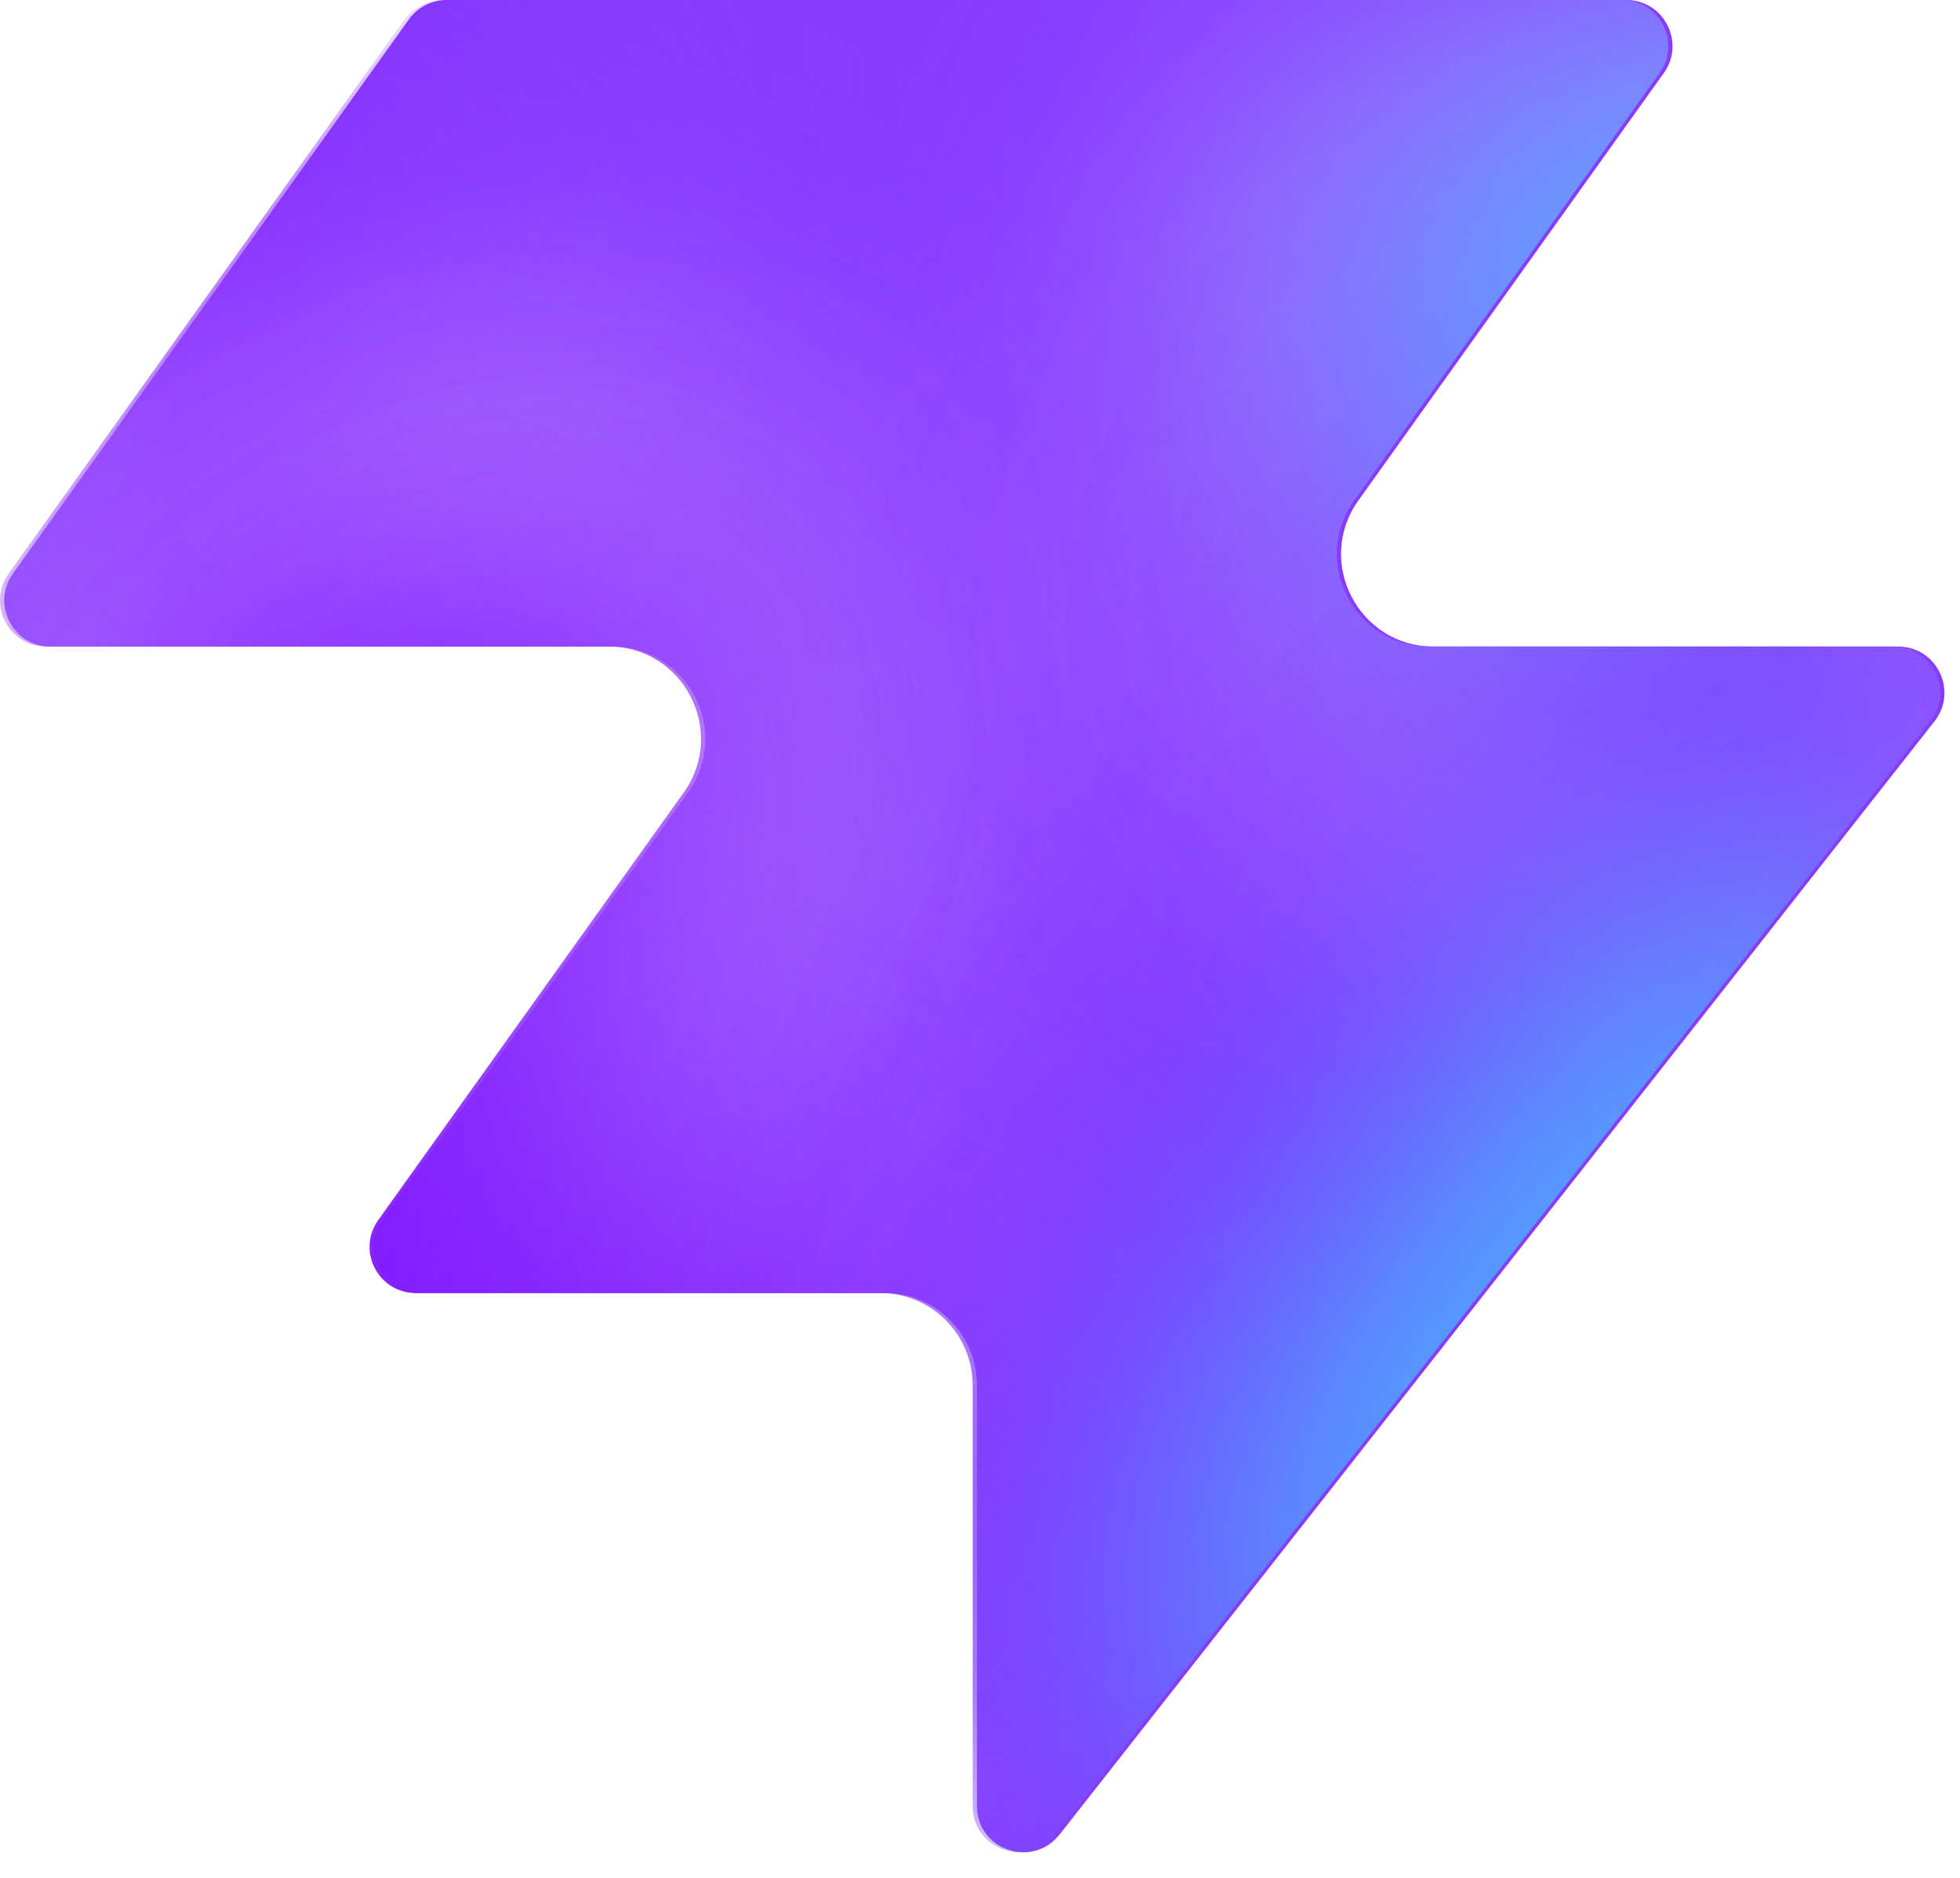
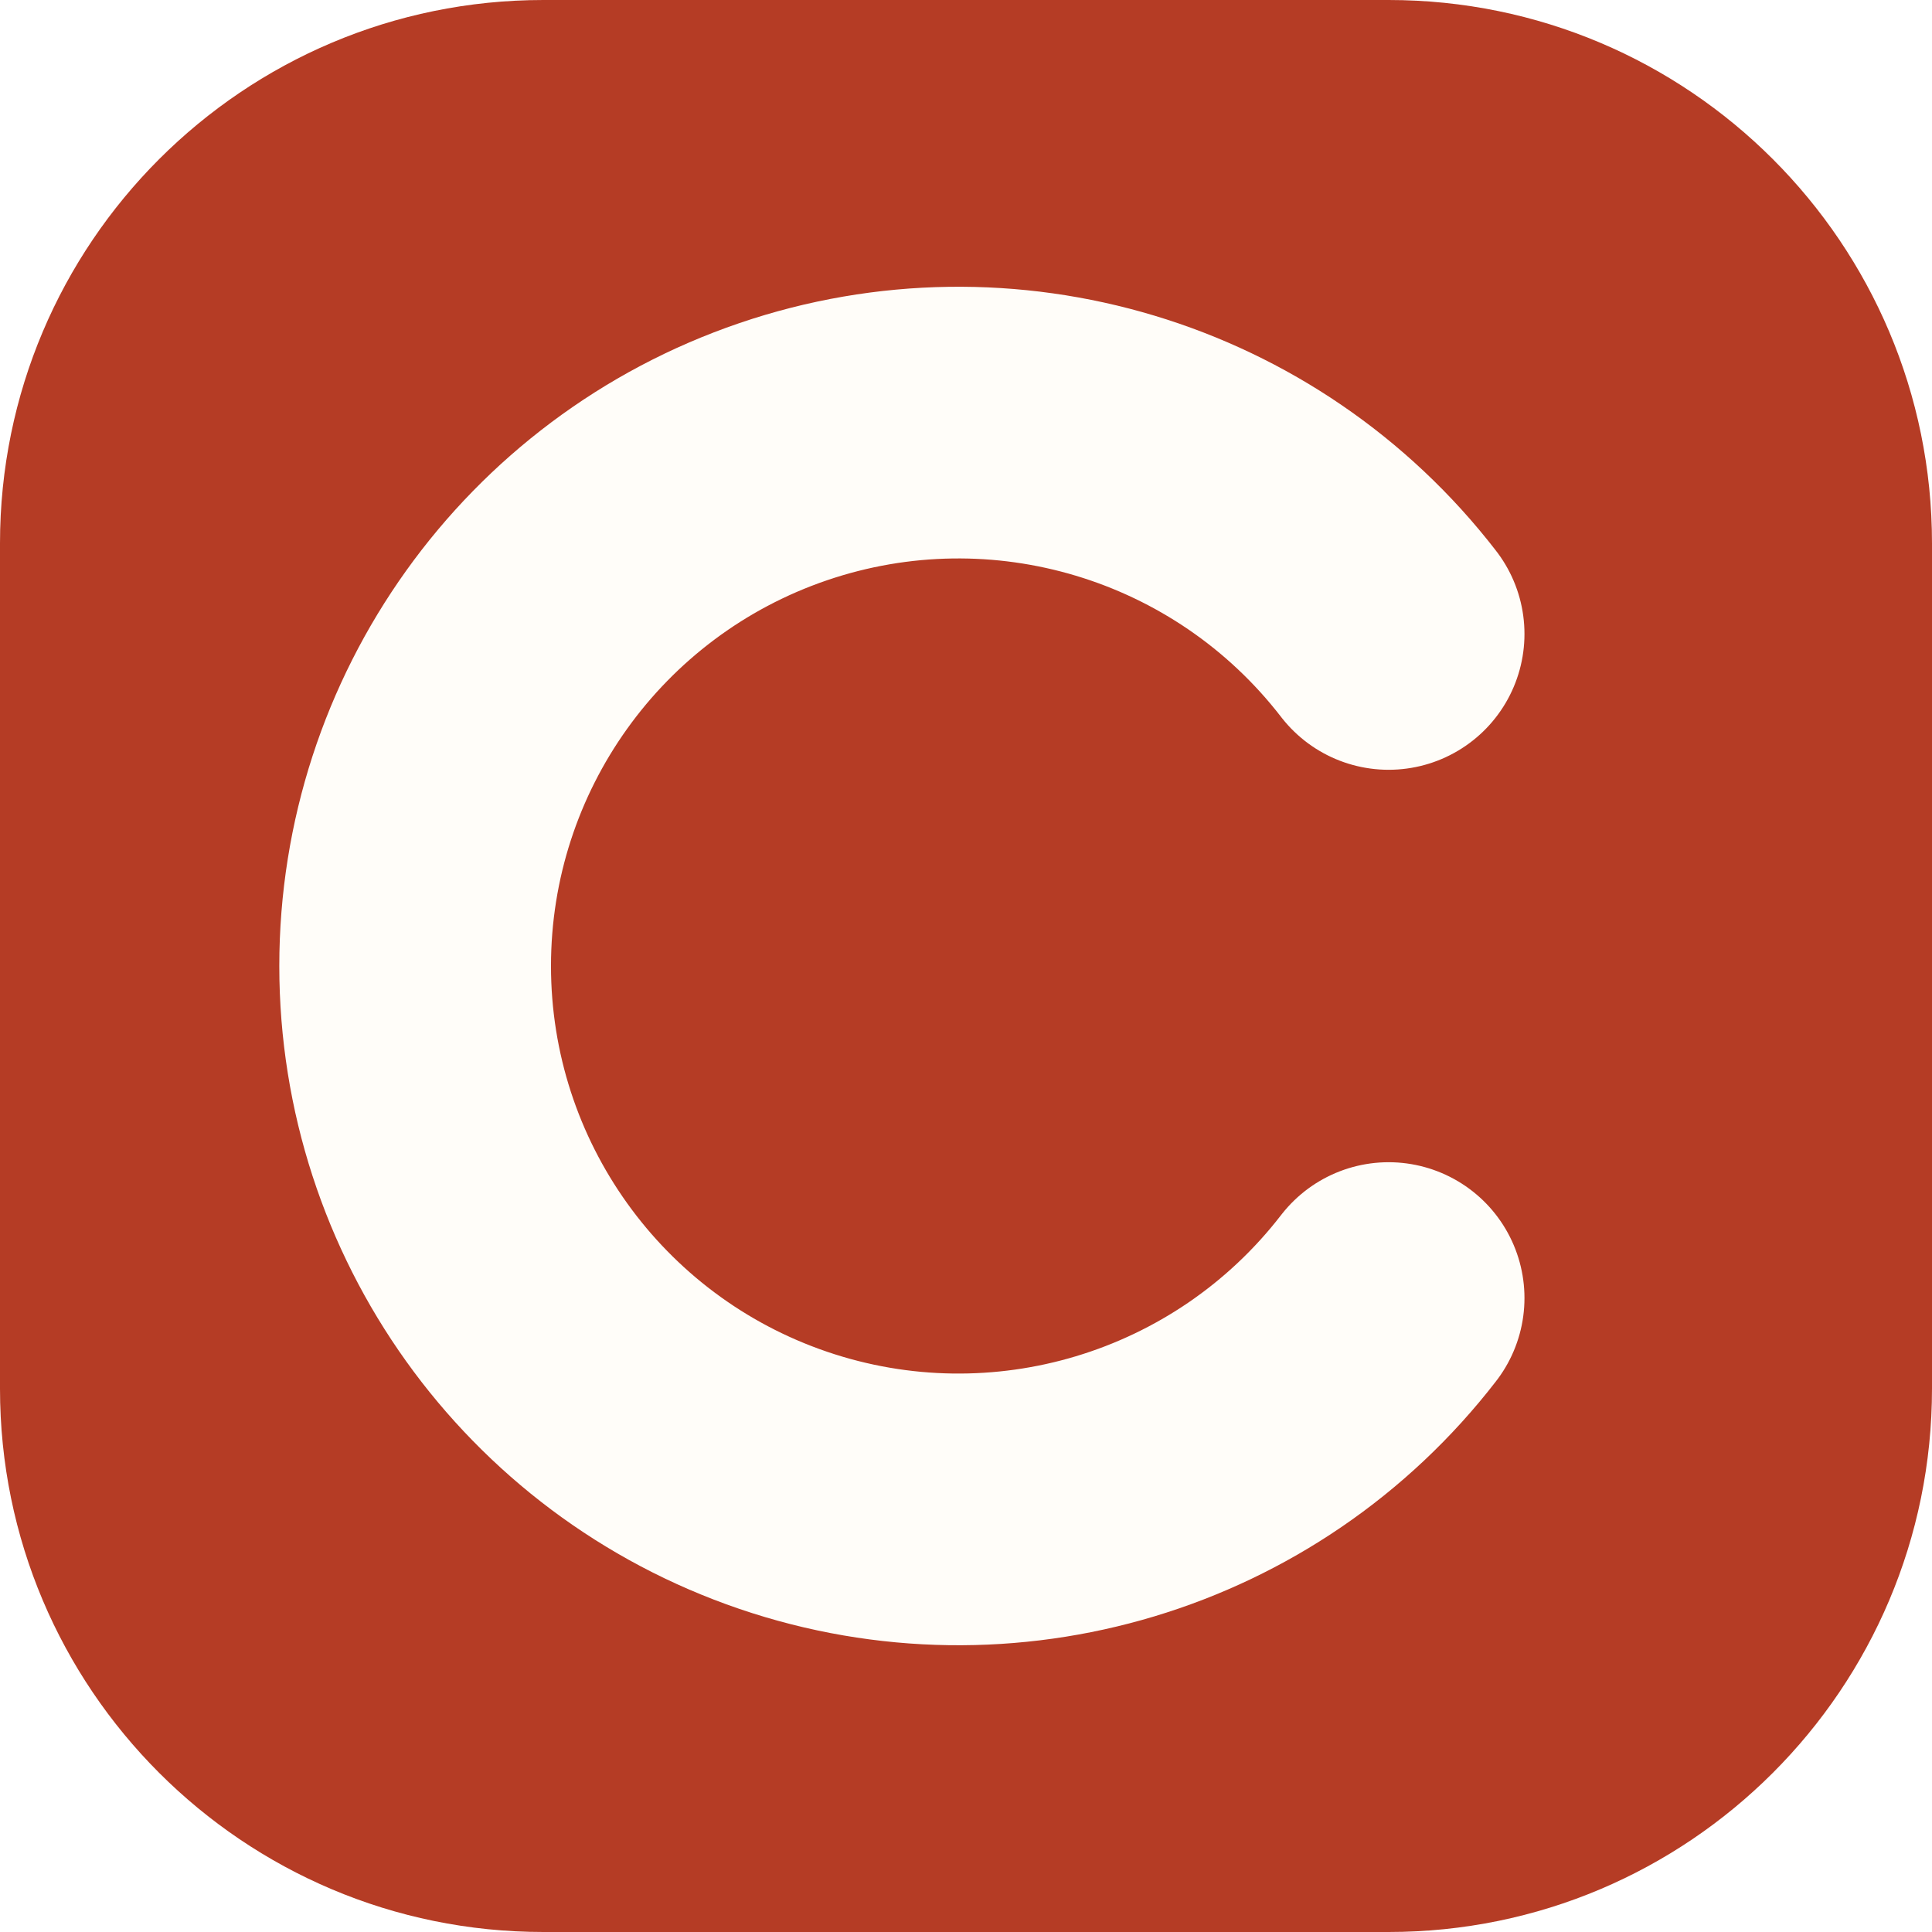
- <svg xmlns="http://www.w3.org/2000/svg" width="48" height="46" fill="none" viewBox="0 0 48 46">
-   <path fill="#863bff" d="M25.946 44.938c-.664.845-2.021.375-2.021-.698V33.937a2.26 2.26 0 0 0-2.262-2.262H10.287c-.92 0-1.456-1.04-.92-1.788l7.48-10.471c1.07-1.497 0-3.578-1.842-3.578H1.237c-.92 0-1.456-1.04-.92-1.788L10.013.474c.214-.297.556-.474.92-.474h28.894c.92 0 1.456 1.04.92 1.788l-7.48 10.471c-1.07 1.498 0 3.579 1.842 3.579h11.377c.943 0 1.473 1.088.89 1.83L25.947 44.94z" style="fill:#863bff;fill:color(display-p3 .525 .23 1);fill-opacity:1" />
-   <mask id="a" width="48" height="46" x="0" y="0" maskUnits="userSpaceOnUse" style="mask-type:alpha">
-     <path fill="#000" d="M25.842 44.938c-.664.844-2.021.375-2.021-.698V33.937a2.26 2.26 0 0 0-2.262-2.262H10.183c-.92 0-1.456-1.04-.92-1.788l7.48-10.471c1.07-1.498 0-3.579-1.842-3.579H1.133c-.92 0-1.456-1.04-.92-1.787L9.91.473c.214-.297.556-.474.92-.474h28.894c.92 0 1.456 1.04.92 1.788l-7.48 10.471c-1.07 1.498 0 3.578 1.842 3.578h11.377c.943 0 1.473 1.088.89 1.832L25.843 44.94z" style="fill:#000;fill-opacity:1" />
-   </mask>
-   <g mask="url(#a)">
-     <g filter="url(#b)">
-       <ellipse cx="5.508" cy="14.704" fill="#ede6ff" rx="5.508" ry="14.704" style="fill:#ede6ff;fill:color(display-p3 .927 .903 1);fill-opacity:1" transform="matrix(.00324 1 1 -.00324 -4.47 31.516)" />
-     </g>
-     <g filter="url(#c)">
-       <ellipse cx="10.399" cy="29.851" fill="#ede6ff" rx="10.399" ry="29.851" style="fill:#ede6ff;fill:color(display-p3 .927 .903 1);fill-opacity:1" transform="matrix(.00324 1 1 -.00324 -39.328 7.883)" />
-     </g>
-     <g filter="url(#d)">
-       <ellipse cx="5.508" cy="30.487" fill="#7e14ff" rx="5.508" ry="30.487" style="fill:#7e14ff;fill:color(display-p3 .492 .077 1);fill-opacity:1" transform="rotate(89.814 -25.913 -14.639)scale(1 -1)" />
-     </g>
-     <g filter="url(#e)">
-       <ellipse cx="5.508" cy="30.599" fill="#7e14ff" rx="5.508" ry="30.599" style="fill:#7e14ff;fill:color(display-p3 .492 .077 1);fill-opacity:1" transform="rotate(89.814 -32.644 -3.334)scale(1 -1)" />
-     </g>
-     <g filter="url(#f)">
-       <ellipse cx="5.508" cy="30.599" fill="#7e14ff" rx="5.508" ry="30.599" style="fill:#7e14ff;fill:color(display-p3 .492 .077 1);fill-opacity:1" transform="matrix(.00324 1 1 -.00324 -34.34 30.47)" />
-     </g>
-     <g filter="url(#g)">
-       <ellipse cx="14.072" cy="22.078" fill="#ede6ff" rx="14.072" ry="22.078" style="fill:#ede6ff;fill:color(display-p3 .927 .903 1);fill-opacity:1" transform="rotate(93.35 24.506 48.493)scale(-1 1)" />
-     </g>
-     <g filter="url(#h)">
-       <ellipse cx="3.47" cy="21.501" fill="#7e14ff" rx="3.47" ry="21.501" style="fill:#7e14ff;fill:color(display-p3 .492 .077 1);fill-opacity:1" transform="rotate(89.009 28.708 47.59)scale(-1 1)" />
-     </g>
-     <g filter="url(#i)">
-       <ellipse cx="3.47" cy="21.501" fill="#7e14ff" rx="3.47" ry="21.501" style="fill:#7e14ff;fill:color(display-p3 .492 .077 1);fill-opacity:1" transform="rotate(89.009 28.708 47.59)scale(-1 1)" />
-     </g>
-     <g filter="url(#j)">
-       <ellipse cx=".387" cy="8.972" fill="#7e14ff" rx="4.407" ry="29.108" style="fill:#7e14ff;fill:color(display-p3 .492 .077 1);fill-opacity:1" transform="rotate(39.51 .387 8.972)" />
-     </g>
-     <g filter="url(#k)">
-       <ellipse cx="47.523" cy="-6.092" fill="#7e14ff" rx="4.407" ry="29.108" style="fill:#7e14ff;fill:color(display-p3 .492 .077 1);fill-opacity:1" transform="rotate(37.892 47.523 -6.092)" />
-     </g>
-     <g filter="url(#l)">
-       <ellipse cx="41.412" cy="6.333" fill="#47bfff" rx="5.971" ry="9.665" style="fill:#47bfff;fill:color(display-p3 .28 .748 1);fill-opacity:1" transform="rotate(37.892 41.412 6.333)" />
-     </g>
-     <g filter="url(#m)">
-       <ellipse cx="-1.879" cy="38.332" fill="#7e14ff" rx="4.407" ry="29.108" style="fill:#7e14ff;fill:color(display-p3 .492 .077 1);fill-opacity:1" transform="rotate(37.892 -1.88 38.332)" />
-     </g>
-     <g filter="url(#n)">
-       <ellipse cx="-1.879" cy="38.332" fill="#7e14ff" rx="4.407" ry="29.108" style="fill:#7e14ff;fill:color(display-p3 .492 .077 1);fill-opacity:1" transform="rotate(37.892 -1.88 38.332)" />
-     </g>
-     <g filter="url(#o)">
-       <ellipse cx="35.651" cy="29.907" fill="#7e14ff" rx="4.407" ry="29.108" style="fill:#7e14ff;fill:color(display-p3 .492 .077 1);fill-opacity:1" transform="rotate(37.892 35.651 29.907)" />
-     </g>
-     <g filter="url(#p)">
-       <ellipse cx="38.418" cy="32.4" fill="#47bfff" rx="5.971" ry="15.297" style="fill:#47bfff;fill:color(display-p3 .28 .748 1);fill-opacity:1" transform="rotate(37.892 38.418 32.4)" />
-     </g>
-   </g>
-   <defs>
-     <filter id="b" width="60.045" height="41.654" x="-19.77" y="16.149" color-interpolation-filters="sRGB" filterUnits="userSpaceOnUse">
-       <feFlood flood-opacity="0" result="BackgroundImageFix" />
-       <feBlend in="SourceGraphic" in2="BackgroundImageFix" result="shape" />
-       <feGaussianBlur result="effect1_foregroundBlur_2002_17158" stdDeviation="7.659" />
-     </filter>
-     <filter id="c" width="90.34" height="51.437" x="-54.613" y="-7.533" color-interpolation-filters="sRGB" filterUnits="userSpaceOnUse">
-       <feFlood flood-opacity="0" result="BackgroundImageFix" />
-       <feBlend in="SourceGraphic" in2="BackgroundImageFix" result="shape" />
-       <feGaussianBlur result="effect1_foregroundBlur_2002_17158" stdDeviation="7.659" />
-     </filter>
-     <filter id="d" width="79.355" height="29.4" x="-49.64" y="2.03" color-interpolation-filters="sRGB" filterUnits="userSpaceOnUse">
-       <feFlood flood-opacity="0" result="BackgroundImageFix" />
-       <feBlend in="SourceGraphic" in2="BackgroundImageFix" result="shape" />
-       <feGaussianBlur result="effect1_foregroundBlur_2002_17158" stdDeviation="4.596" />
-     </filter>
-     <filter id="e" width="79.579" height="29.4" x="-45.045" y="20.029" color-interpolation-filters="sRGB" filterUnits="userSpaceOnUse">
-       <feFlood flood-opacity="0" result="BackgroundImageFix" />
-       <feBlend in="SourceGraphic" in2="BackgroundImageFix" result="shape" />
-       <feGaussianBlur result="effect1_foregroundBlur_2002_17158" stdDeviation="4.596" />
-     </filter>
-     <filter id="f" width="79.579" height="29.4" x="-43.513" y="21.178" color-interpolation-filters="sRGB" filterUnits="userSpaceOnUse">
-       <feFlood flood-opacity="0" result="BackgroundImageFix" />
-       <feBlend in="SourceGraphic" in2="BackgroundImageFix" result="shape" />
-       <feGaussianBlur result="effect1_foregroundBlur_2002_17158" stdDeviation="4.596" />
-     </filter>
-     <filter id="g" width="74.749" height="58.852" x="15.756" y="-17.901" color-interpolation-filters="sRGB" filterUnits="userSpaceOnUse">
-       <feFlood flood-opacity="0" result="BackgroundImageFix" />
-       <feBlend in="SourceGraphic" in2="BackgroundImageFix" result="shape" />
-       <feGaussianBlur result="effect1_foregroundBlur_2002_17158" stdDeviation="7.659" />
-     </filter>
-     <filter id="h" width="61.377" height="25.362" x="23.548" y="2.284" color-interpolation-filters="sRGB" filterUnits="userSpaceOnUse">
-       <feFlood flood-opacity="0" result="BackgroundImageFix" />
-       <feBlend in="SourceGraphic" in2="BackgroundImageFix" result="shape" />
-       <feGaussianBlur result="effect1_foregroundBlur_2002_17158" stdDeviation="4.596" />
-     </filter>
-     <filter id="i" width="61.377" height="25.362" x="23.548" y="2.284" color-interpolation-filters="sRGB" filterUnits="userSpaceOnUse">
-       <feFlood flood-opacity="0" result="BackgroundImageFix" />
-       <feBlend in="SourceGraphic" in2="BackgroundImageFix" result="shape" />
-       <feGaussianBlur result="effect1_foregroundBlur_2002_17158" stdDeviation="4.596" />
-     </filter>
-     <filter id="j" width="56.045" height="63.649" x="-27.636" y="-22.853" color-interpolation-filters="sRGB" filterUnits="userSpaceOnUse">
-       <feFlood flood-opacity="0" result="BackgroundImageFix" />
-       <feBlend in="SourceGraphic" in2="BackgroundImageFix" result="shape" />
-       <feGaussianBlur result="effect1_foregroundBlur_2002_17158" stdDeviation="4.596" />
-     </filter>
-     <filter id="k" width="54.814" height="64.646" x="20.116" y="-38.415" color-interpolation-filters="sRGB" filterUnits="userSpaceOnUse">
-       <feFlood flood-opacity="0" result="BackgroundImageFix" />
-       <feBlend in="SourceGraphic" in2="BackgroundImageFix" result="shape" />
-       <feGaussianBlur result="effect1_foregroundBlur_2002_17158" stdDeviation="4.596" />
-     </filter>
-     <filter id="l" width="33.541" height="35.313" x="24.641" y="-11.323" color-interpolation-filters="sRGB" filterUnits="userSpaceOnUse">
-       <feFlood flood-opacity="0" result="BackgroundImageFix" />
-       <feBlend in="SourceGraphic" in2="BackgroundImageFix" result="shape" />
-       <feGaussianBlur result="effect1_foregroundBlur_2002_17158" stdDeviation="4.596" />
-     </filter>
-     <filter id="m" width="54.814" height="64.646" x="-29.286" y="6.009" color-interpolation-filters="sRGB" filterUnits="userSpaceOnUse">
-       <feFlood flood-opacity="0" result="BackgroundImageFix" />
-       <feBlend in="SourceGraphic" in2="BackgroundImageFix" result="shape" />
-       <feGaussianBlur result="effect1_foregroundBlur_2002_17158" stdDeviation="4.596" />
-     </filter>
-     <filter id="n" width="54.814" height="64.646" x="-29.286" y="6.009" color-interpolation-filters="sRGB" filterUnits="userSpaceOnUse">
-       <feFlood flood-opacity="0" result="BackgroundImageFix" />
-       <feBlend in="SourceGraphic" in2="BackgroundImageFix" result="shape" />
-       <feGaussianBlur result="effect1_foregroundBlur_2002_17158" stdDeviation="4.596" />
-     </filter>
-     <filter id="o" width="54.814" height="64.646" x="8.244" y="-2.416" color-interpolation-filters="sRGB" filterUnits="userSpaceOnUse">
-       <feFlood flood-opacity="0" result="BackgroundImageFix" />
-       <feBlend in="SourceGraphic" in2="BackgroundImageFix" result="shape" />
-       <feGaussianBlur result="effect1_foregroundBlur_2002_17158" stdDeviation="4.596" />
-     </filter>
-     <filter id="p" width="39.409" height="43.623" x="18.713" y="10.588" color-interpolation-filters="sRGB" filterUnits="userSpaceOnUse">
-       <feFlood flood-opacity="0" result="BackgroundImageFix" />
-       <feBlend in="SourceGraphic" in2="BackgroundImageFix" result="shape" />
-       <feGaussianBlur result="effect1_foregroundBlur_2002_17158" stdDeviation="4.596" />
-     </filter>
-   </defs>
+ <svg xmlns="http://www.w3.org/2000/svg" viewBox="0 0 64 64" role="img" aria-label="Comanda">
+   <rect width="64" height="64" rx="18" fill="#b53c25" />
+   <path d="M46 21a18 18 0 1 0 0 22" fill="none" stroke="#fffdf9" stroke-width="9" stroke-linecap="round" />
</svg>
